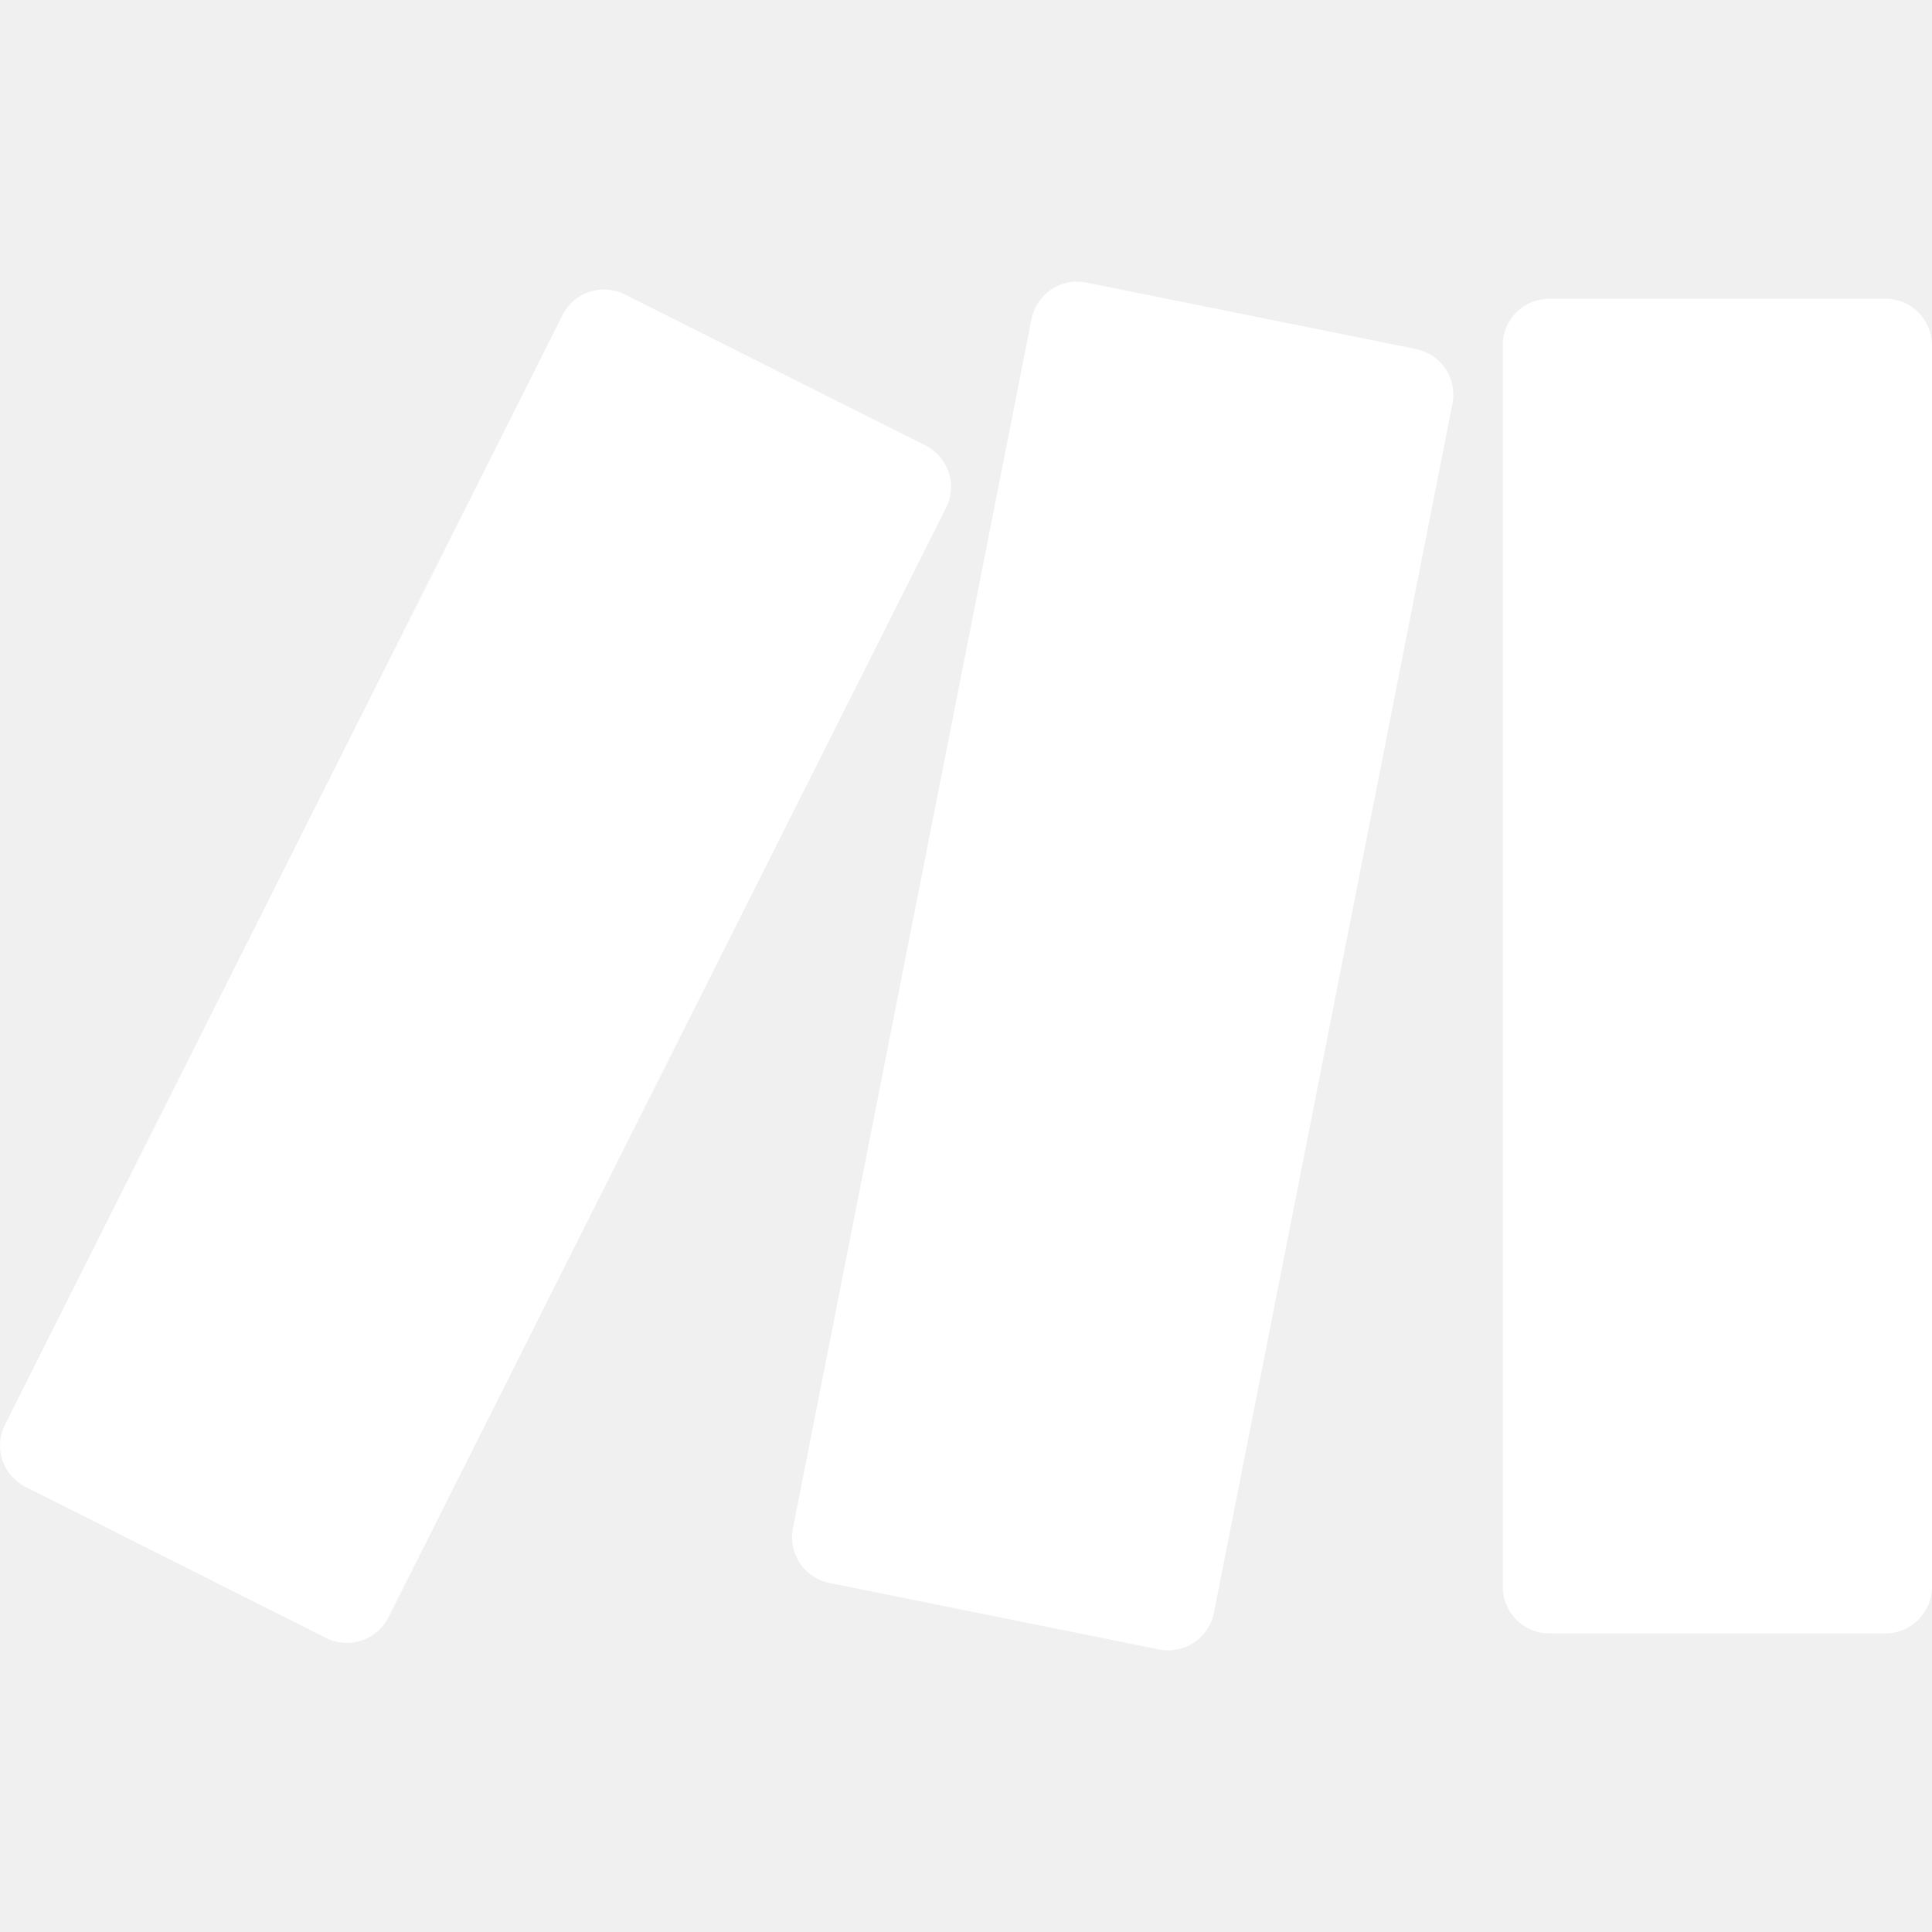
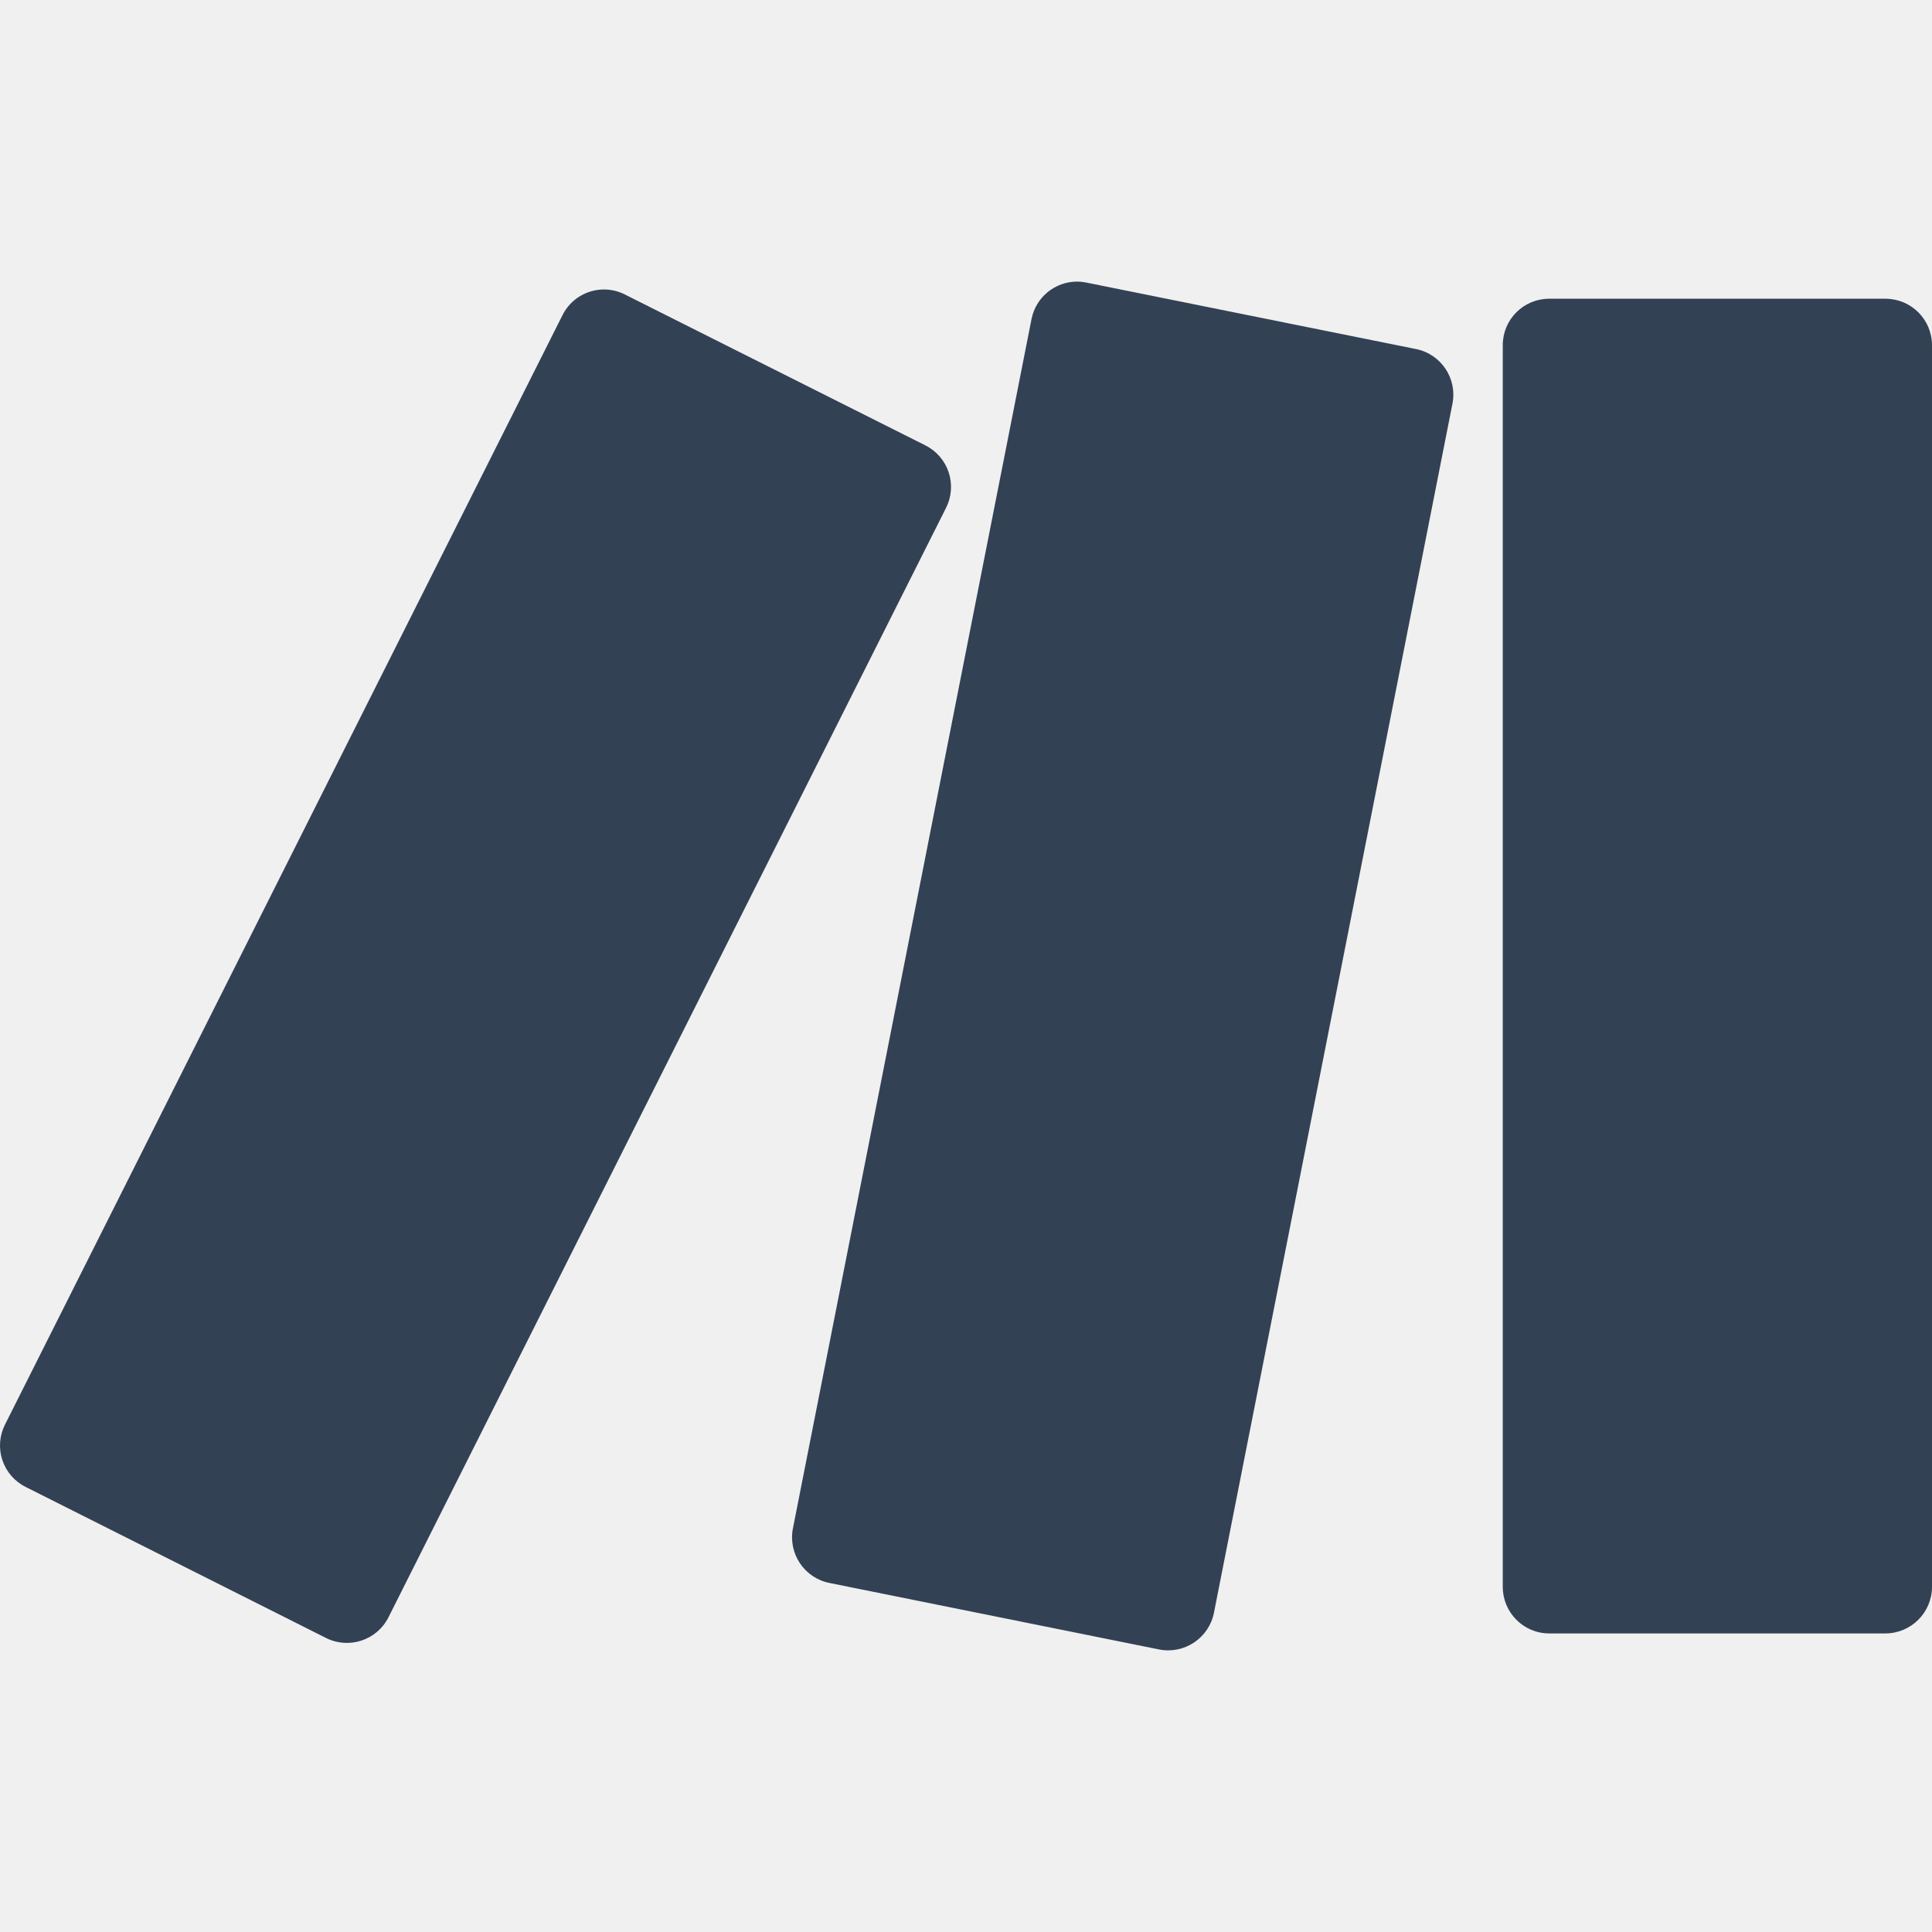
<svg xmlns="http://www.w3.org/2000/svg" viewBox="0 0 24 24" width="48" height="48" role="img" aria-label="make">
-   <path fill="#FFFFFF" d="M13.38 3.498c-.27 0-.511.19-.566.465L9.85 18.986a.578.578 0 0 0 .453.678l4.095.826a.58.58 0 0 0 .682-.455l2.963-15.021a.578.578 0 0 0-.453-.678l-4.096-.826a.589.589 0 0 0-.113-.012zm-5.876.098a.576.576 0 0 0-.516.318L.062 17.697a.575.575 0 0 0 .256.774l3.733 1.877a.578.578 0 0 0 .775-.258l6.926-13.781a.577.577 0 0 0-.256-.776L7.762 3.658a.571.571 0 0 0-.258-.062zm11.74.115a.576.576 0 0 0-.576.576v15.426c0 .318.258.578.576.578h4.178a.58.58 0 0 0 .578-.578V4.287a.578.578 0 0 0-.578-.576Z" />
+   <path fill="#334155" d="M13.38 3.498c-.27 0-.511.19-.566.465L9.85 18.986a.578.578 0 0 0 .453.678l4.095.826a.58.58 0 0 0 .682-.455l2.963-15.021a.578.578 0 0 0-.453-.678l-4.096-.826a.589.589 0 0 0-.113-.012zm-5.876.098a.576.576 0 0 0-.516.318L.062 17.697a.575.575 0 0 0 .256.774l3.733 1.877a.578.578 0 0 0 .775-.258l6.926-13.781a.577.577 0 0 0-.256-.776L7.762 3.658a.571.571 0 0 0-.258-.062zm11.74.115a.576.576 0 0 0-.576.576v15.426c0 .318.258.578.576.578h4.178a.58.58 0 0 0 .578-.578V4.287a.578.578 0 0 0-.578-.576Z" />
</svg>
